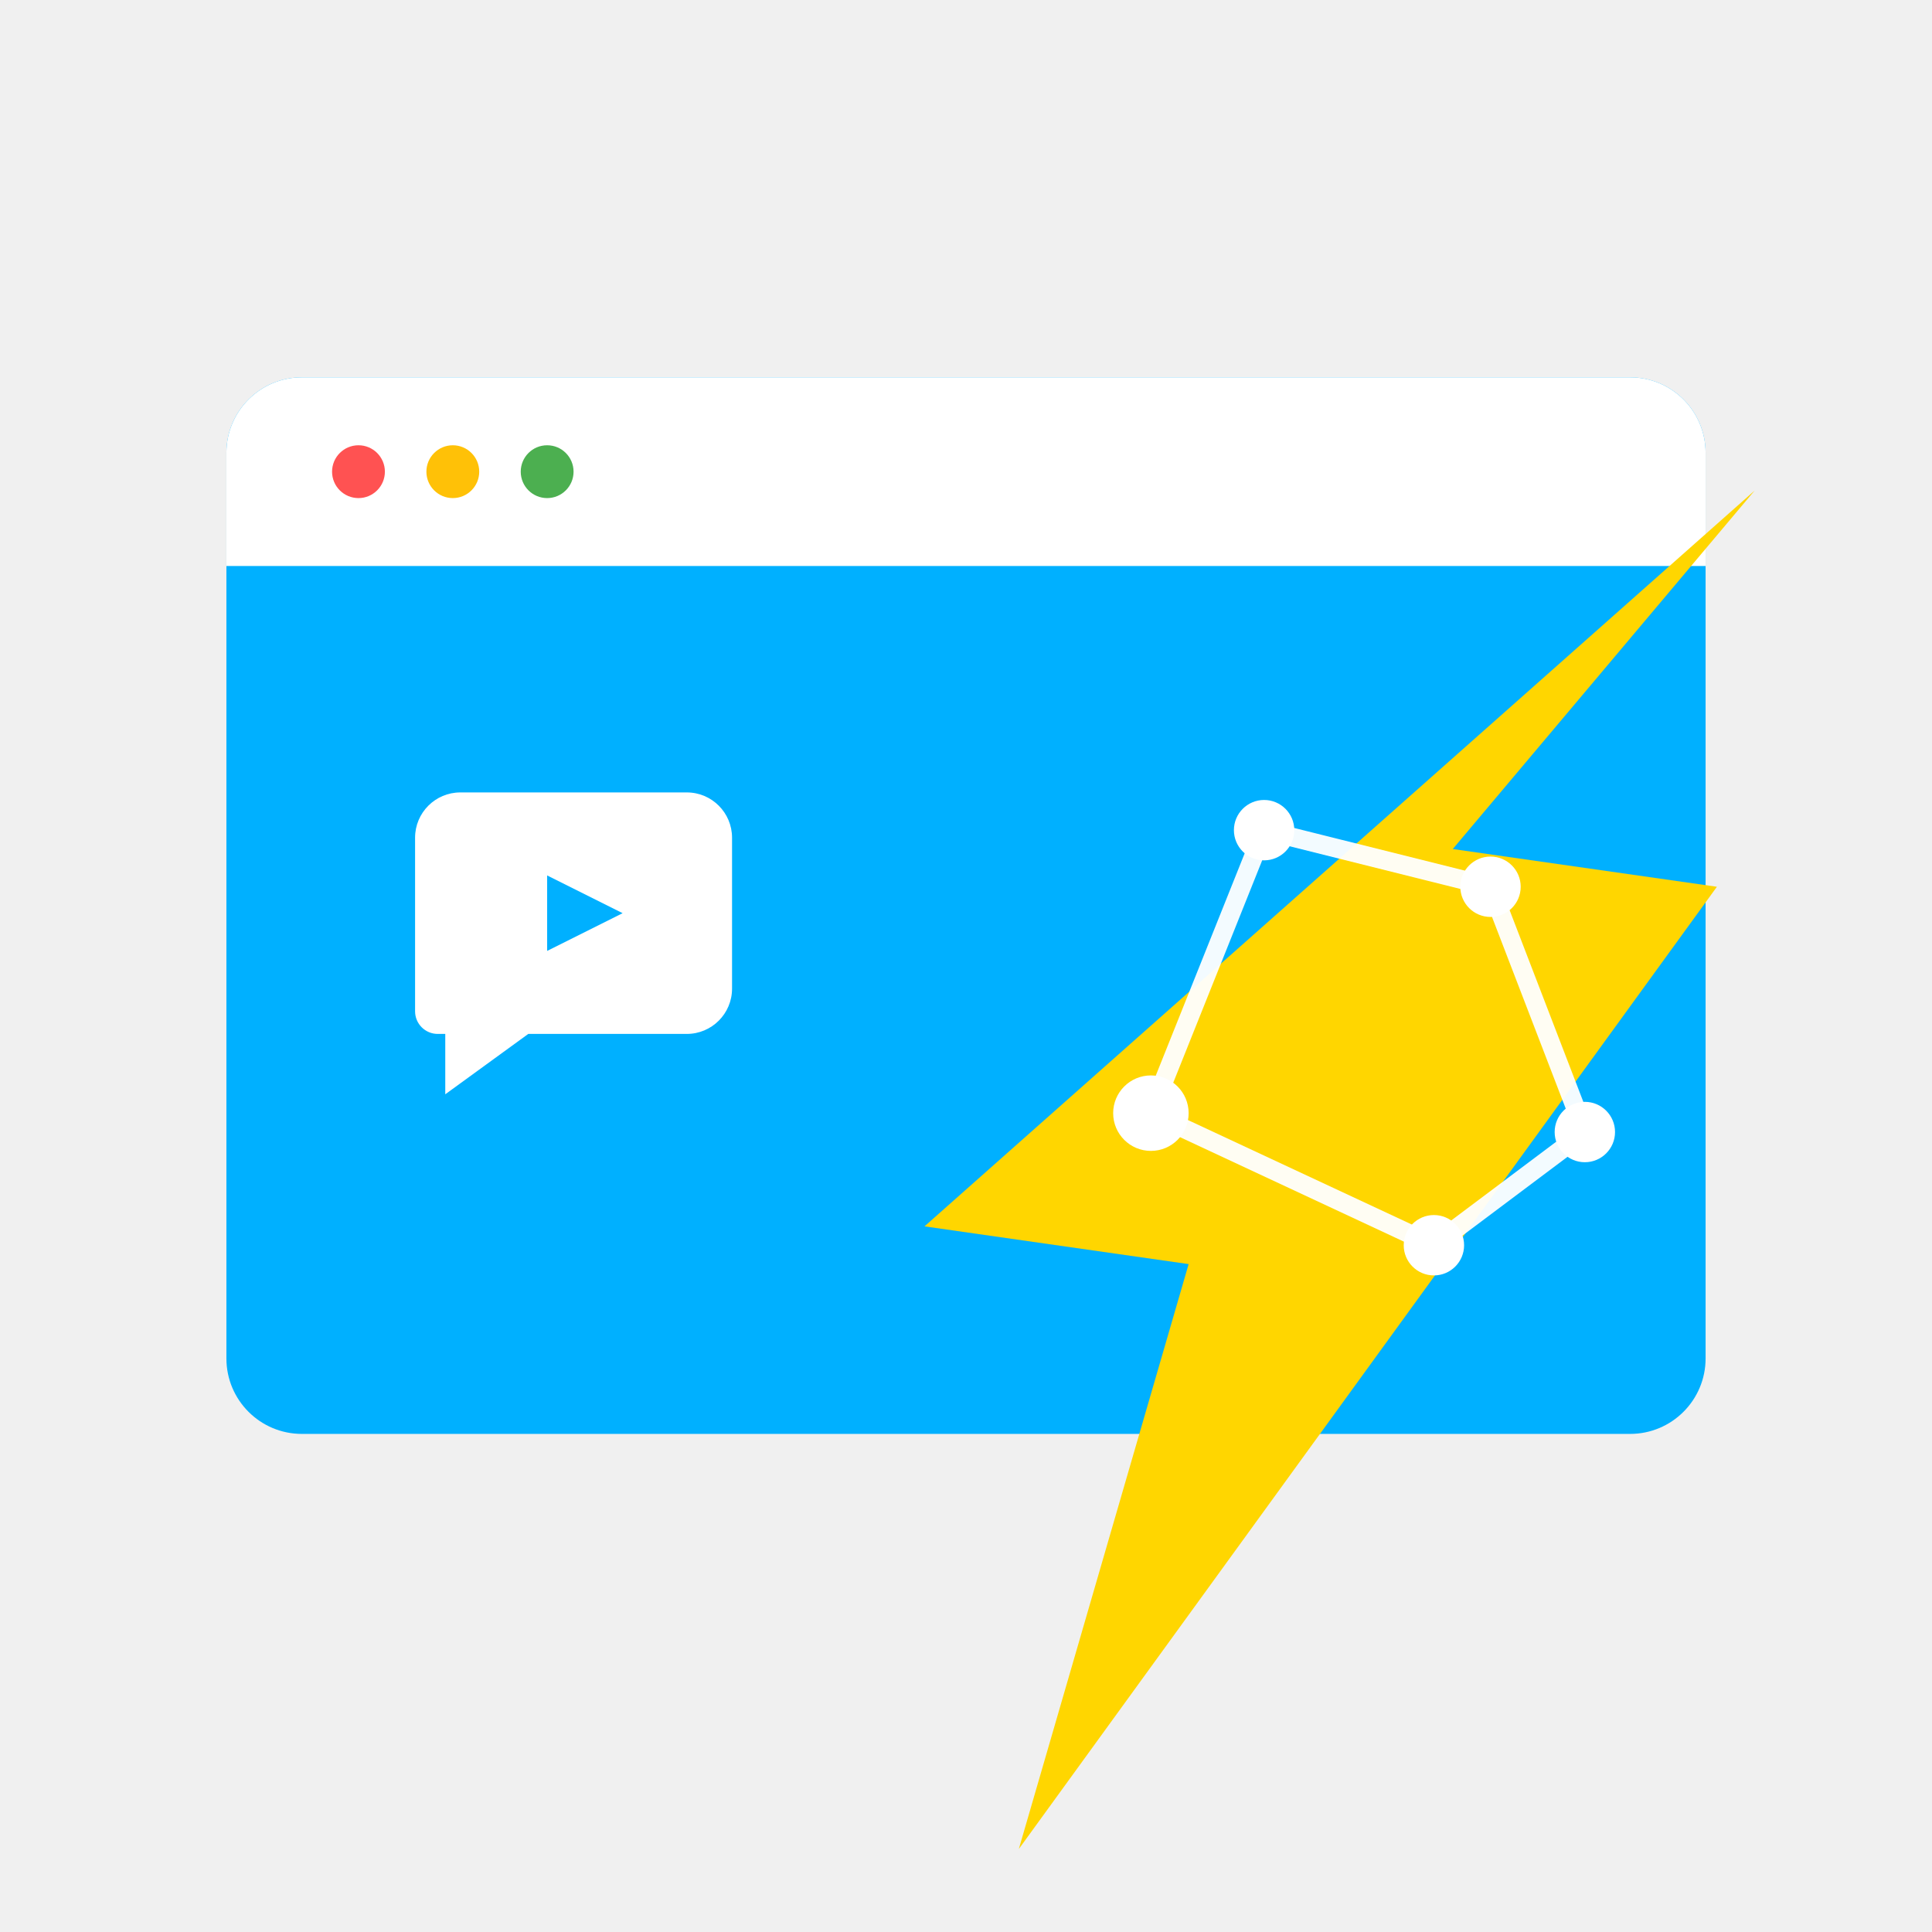
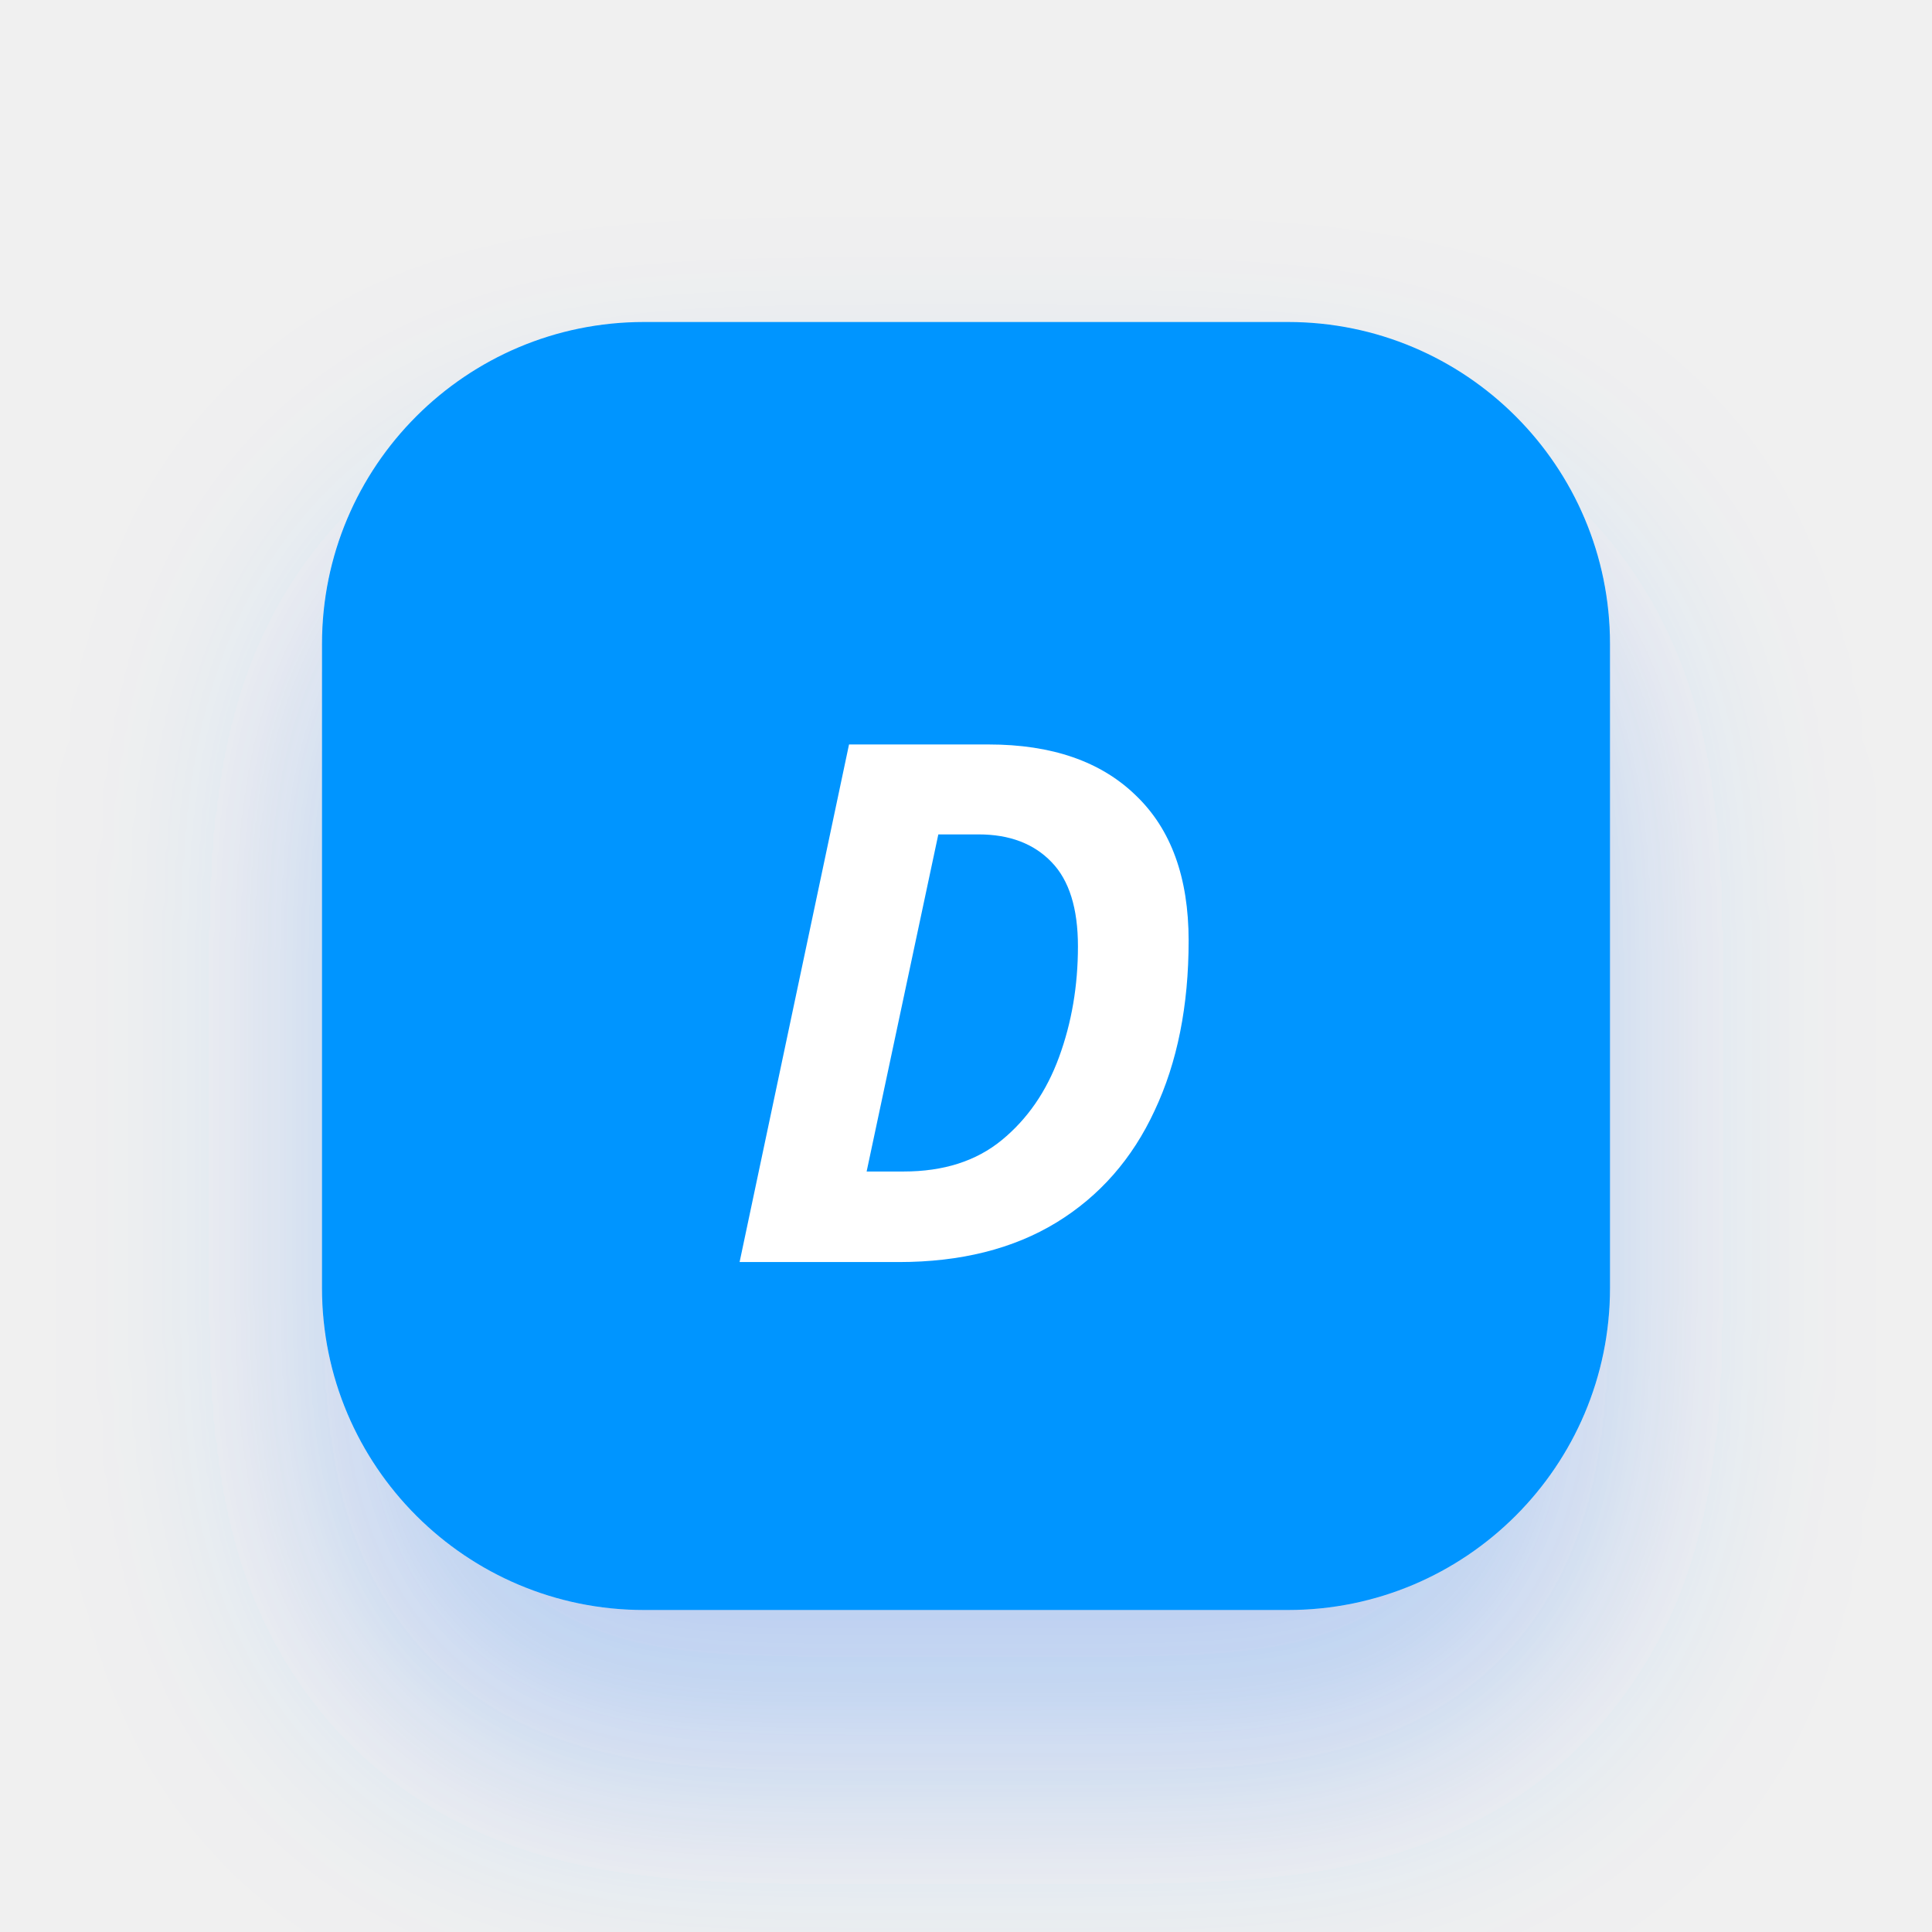
- <svg xmlns="http://www.w3.org/2000/svg" width="512" height="512" viewBox="0 0 512 512" fill="none">
-   <rect x="60" y="100" width="392" height="280" rx="20" fill="#00B0FF" />
-   <path d="M60 120C60 108.954 68.954 100 80 100H432C443.046 100 452 108.954 452 120V150H60V120Z" fill="#FFFFFF" />
-   <circle cx="95" cy="125" r="7" fill="#FF5252" />
-   <circle cx="120" cy="125" r="7" fill="#FFC107" />
-   <circle cx="145" cy="125" r="7" fill="#4CAF50" />
-   <g transform="translate(110, 210)">
-     <path d="M0 12C0 5.373 5.373 0 12 0H72C78.627 0 84 5.373 84 12V52C84 58.627 78.627 64 72 64H30L8 80V64H6C2.686 64 0 61.314 0 58V12Z" fill="#FFFFFF" />
-     <path d="M35 22L55 32L35 42V22Z" fill="#00B0FF" />
-   </g>
-   <path d="M465 130 L245 325 L315 335 L270 490 L455 235 L385 225 Z" fill="#FFD600" />
-   <g stroke="#FFFFFF" stroke-width="5" stroke-linecap="round" opacity="0.95">
-     <line x1="335" y1="220" x2="395" y2="235" />
-     <line x1="335" y1="220" x2="305" y2="295" />
-     <line x1="395" y1="235" x2="420" y2="300" />
-     <line x1="305" y1="295" x2="380" y2="330" />
-     <line x1="380" y1="330" x2="420" y2="300" />
-   </g>
-   <g fill="#FFFFFF">
-     <circle cx="335" cy="220" r="8" />
-     <circle cx="395" cy="235" r="8" />
-     <circle cx="420" cy="300" r="8" />
-     <circle cx="305" cy="295" r="10" />
-     <circle cx="380" cy="330" r="8" />
+ <svg xmlns="http://www.w3.org/2000/svg" width="48" height="48" viewBox="0 0 48 48" fill="none">
+   <defs>
+     <filter id="shadow" x="0" y="0" width="48" height="48" filterUnits="userSpaceOnUse" color-interpolation-filters="sRGB">
+       <feDropShadow dx="0" dy="4" stdDeviation="3" flood-color="#3b82f6" flood-opacity="0.3" />
+     </filter>
+   </defs>
+   <g filter="url(#shadow)">
+     <rect x="8" y="8" width="32" height="32" rx="8" fill="#0095FF" />
+     <text x="24" y="25" fill="white" font-family="sans-serif" font-weight="bold" font-style="italic" font-size="18" text-anchor="middle" dominant-baseline="middle">D</text>
  </g>
</svg>
